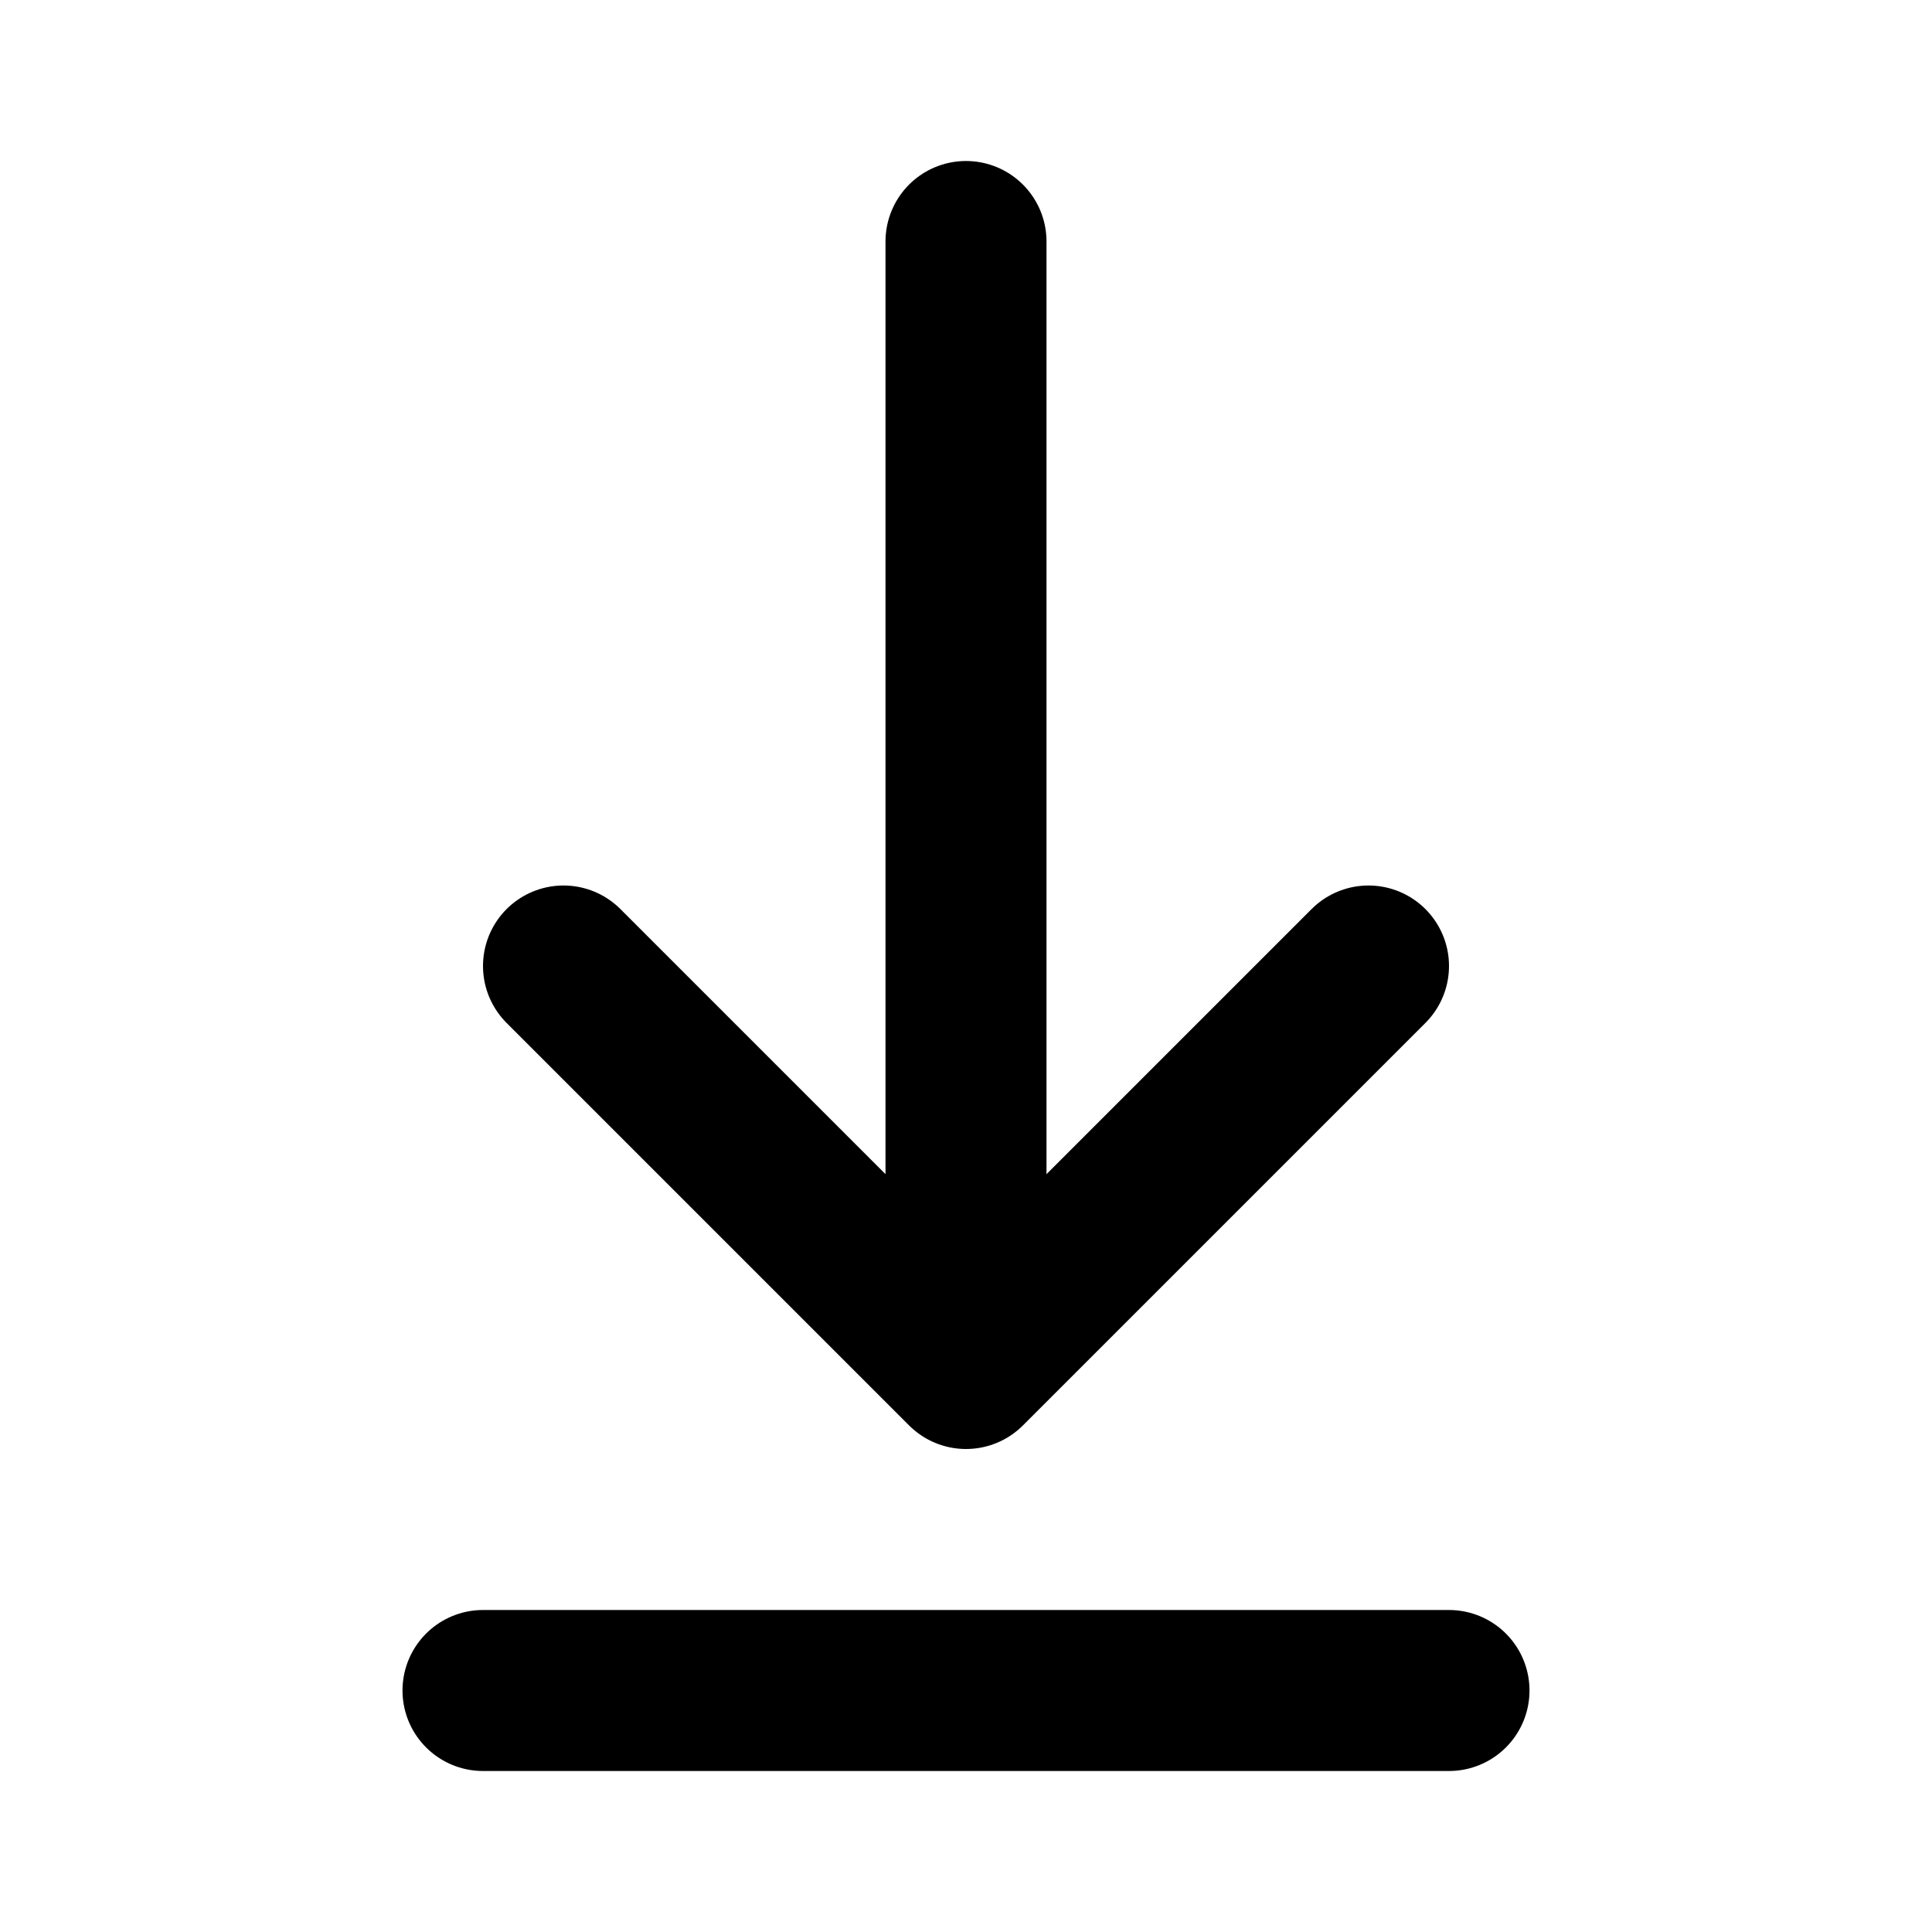
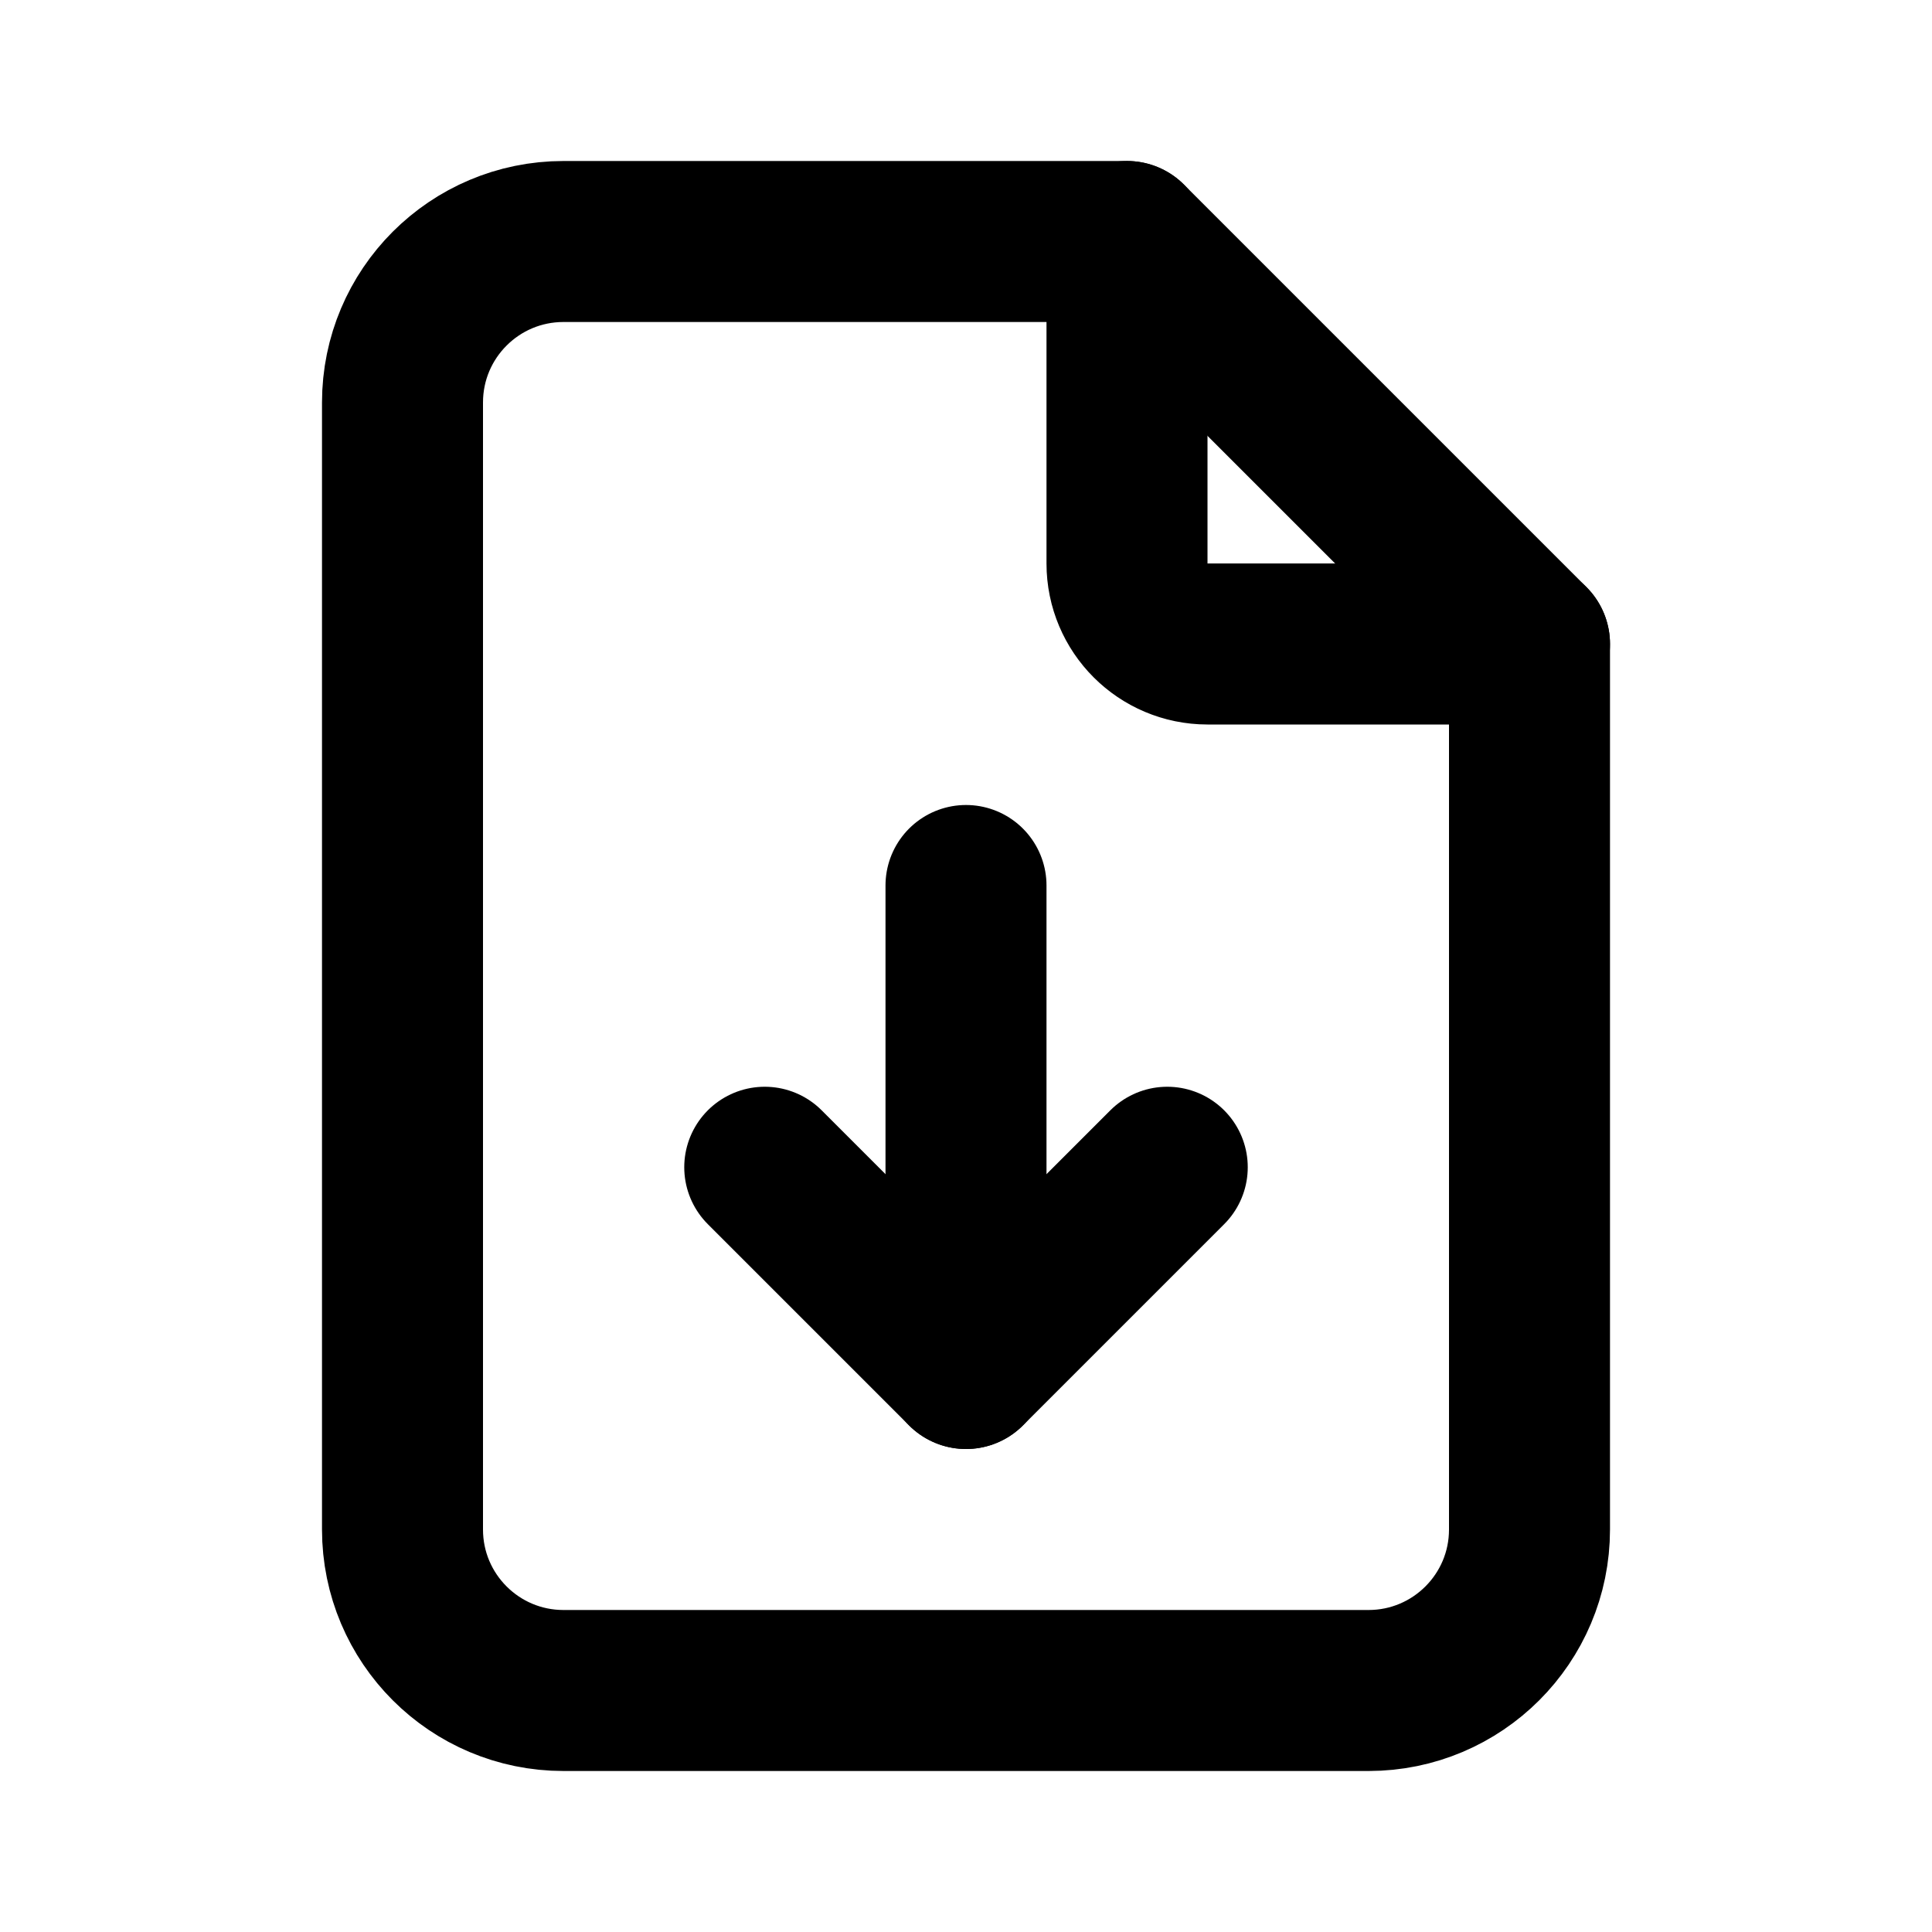
- <svg xmlns="http://www.w3.org/2000/svg" width="800px" height="800px" viewBox="0 0 24 24" fill="none">
-   <g id="Interface / Download">
-     <path id="Vector" d="M6 21H18M12 3V17M12 17L17 12M12 17L7 12" stroke="#000000" stroke-width="2" stroke-linecap="round" stroke-linejoin="round" />
+ <svg xmlns="http://www.w3.org/2000/svg" width="1em" height="1em" viewBox="0 0 24 24">
+   <g fill="none" stroke="currentColor" stroke-linecap="round" stroke-linejoin="round" stroke-width="2">
+     <path d="M14 3v4a1 1 0 0 0 1 1h4" />
+     <path d="M17 21H7a2 2 0 0 1-2-2V5a2 2 0 0 1 2-2h7l5 5v11a2 2 0 0 1-2 2m-5-4v-6" />
+     <path d="M9.5 14.5L12 17l2.5-2.5" />
  </g>
</svg>
